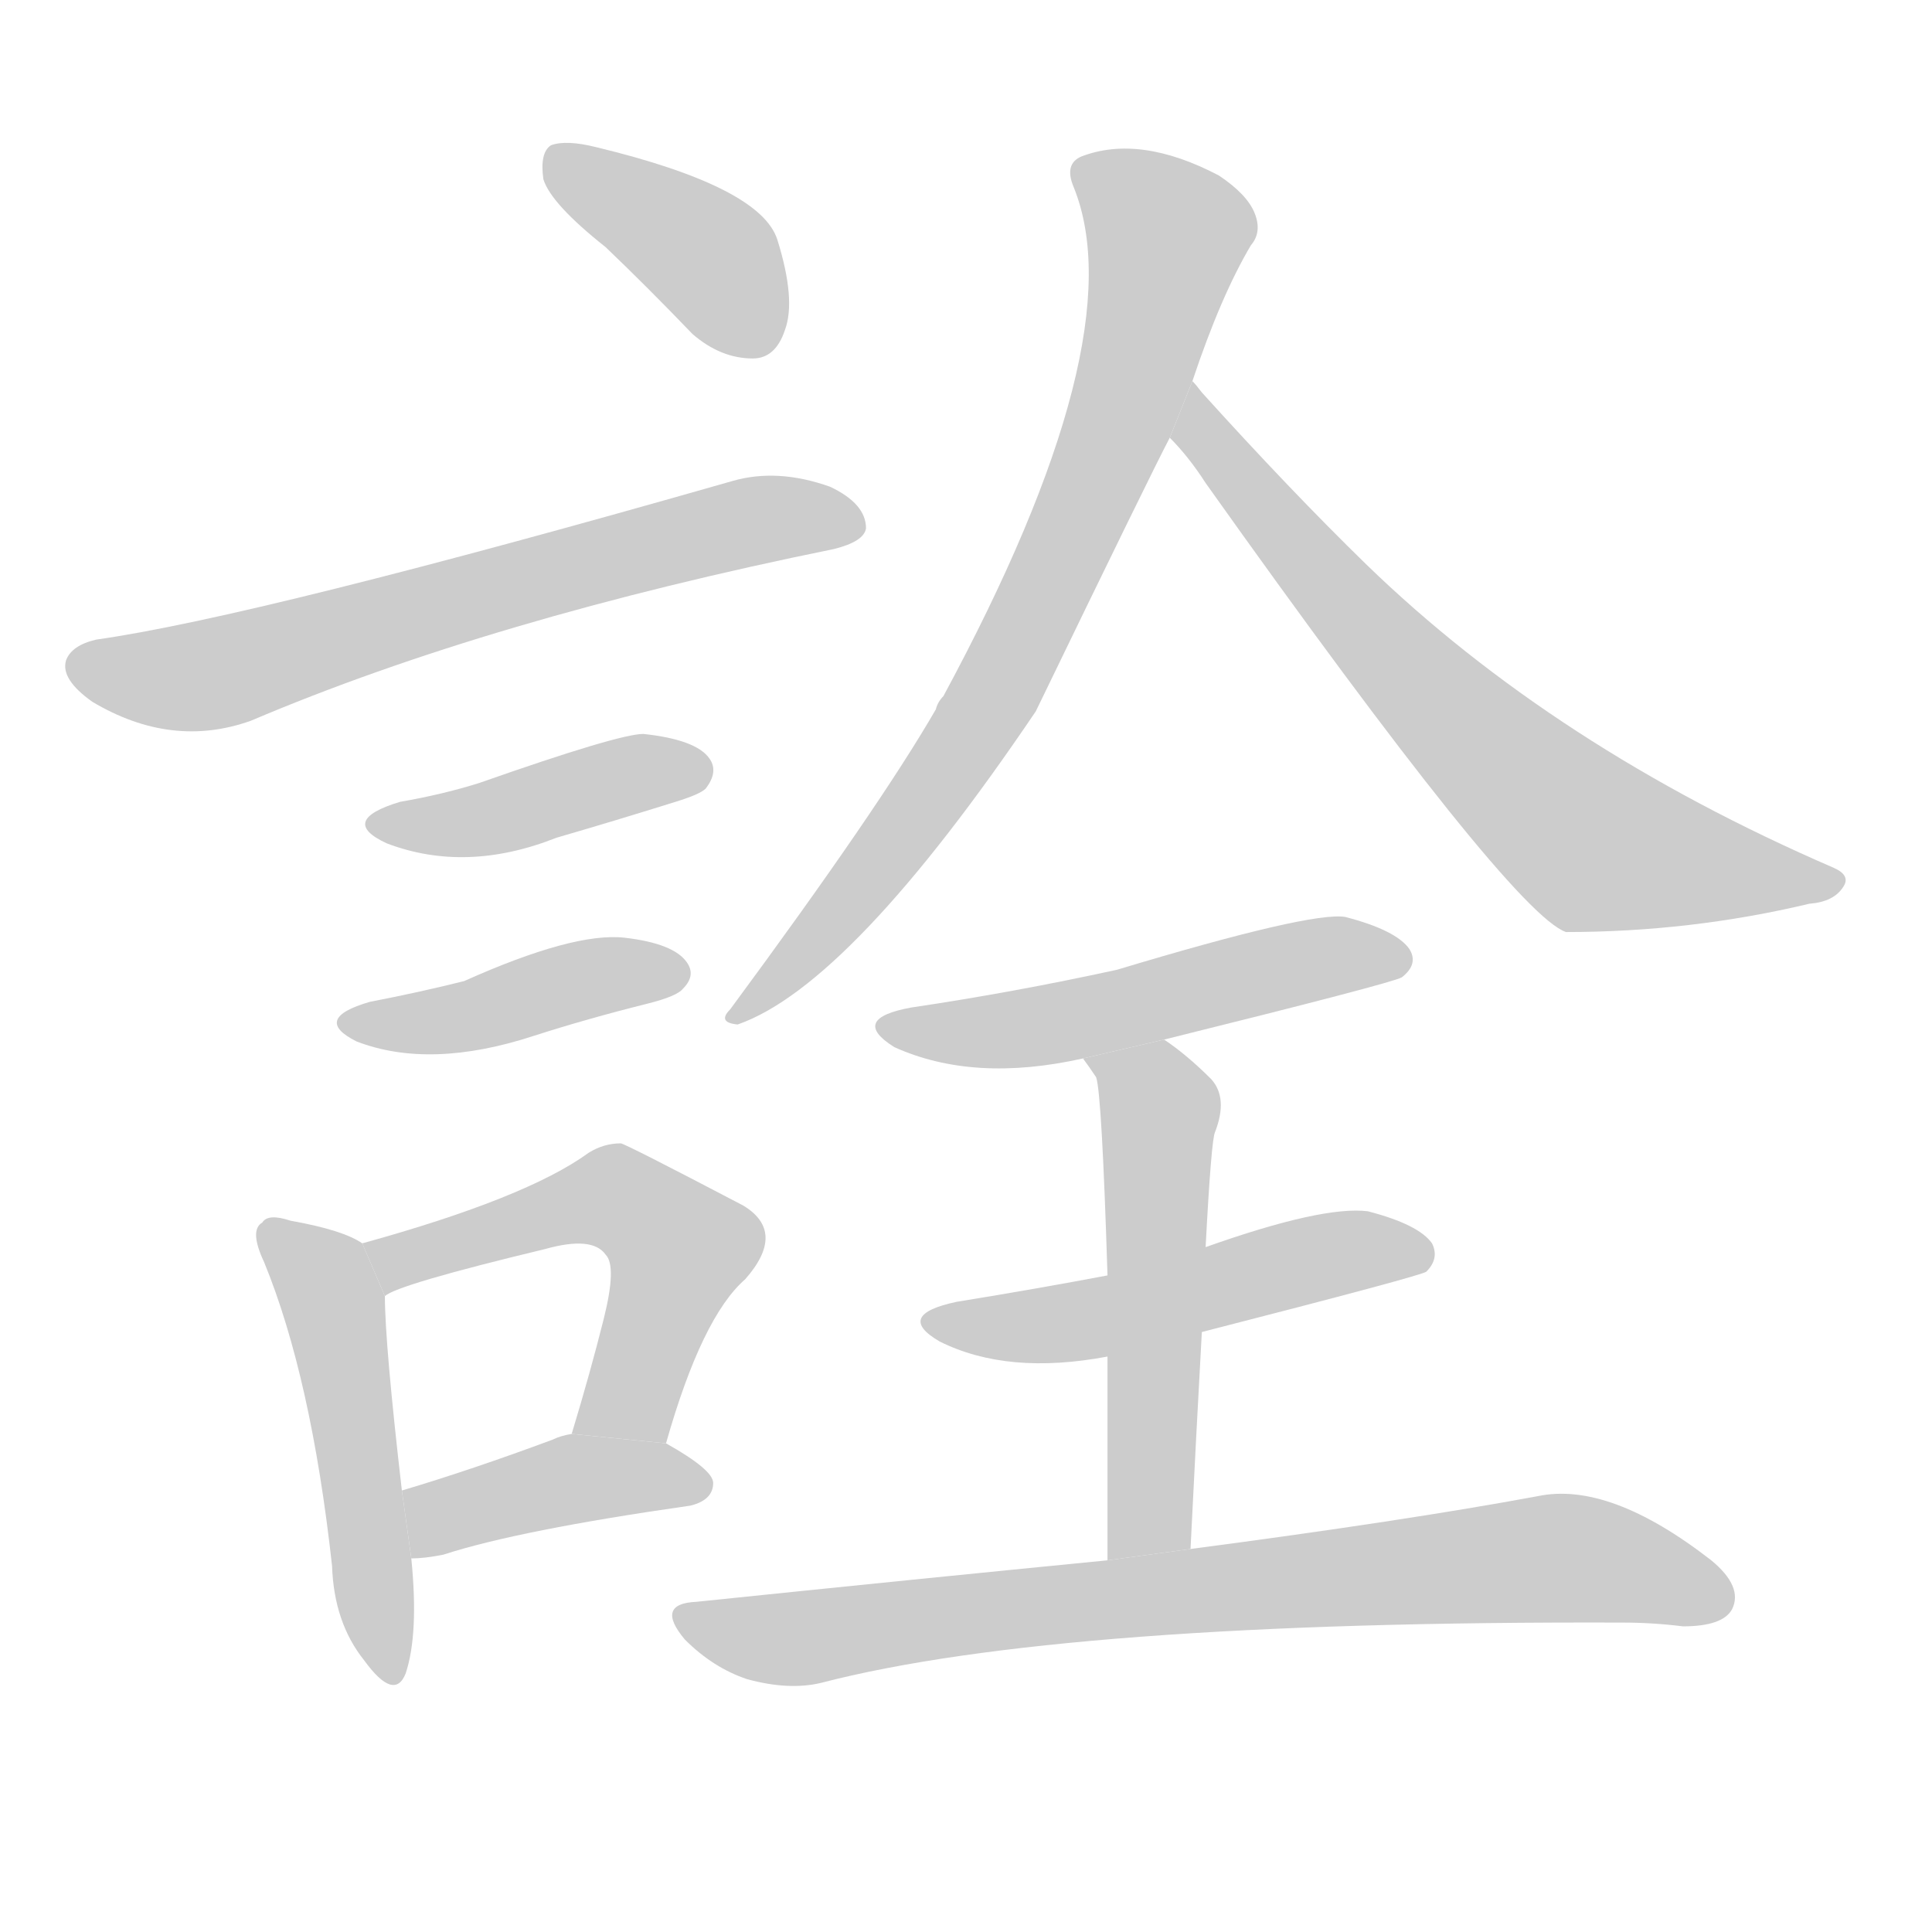
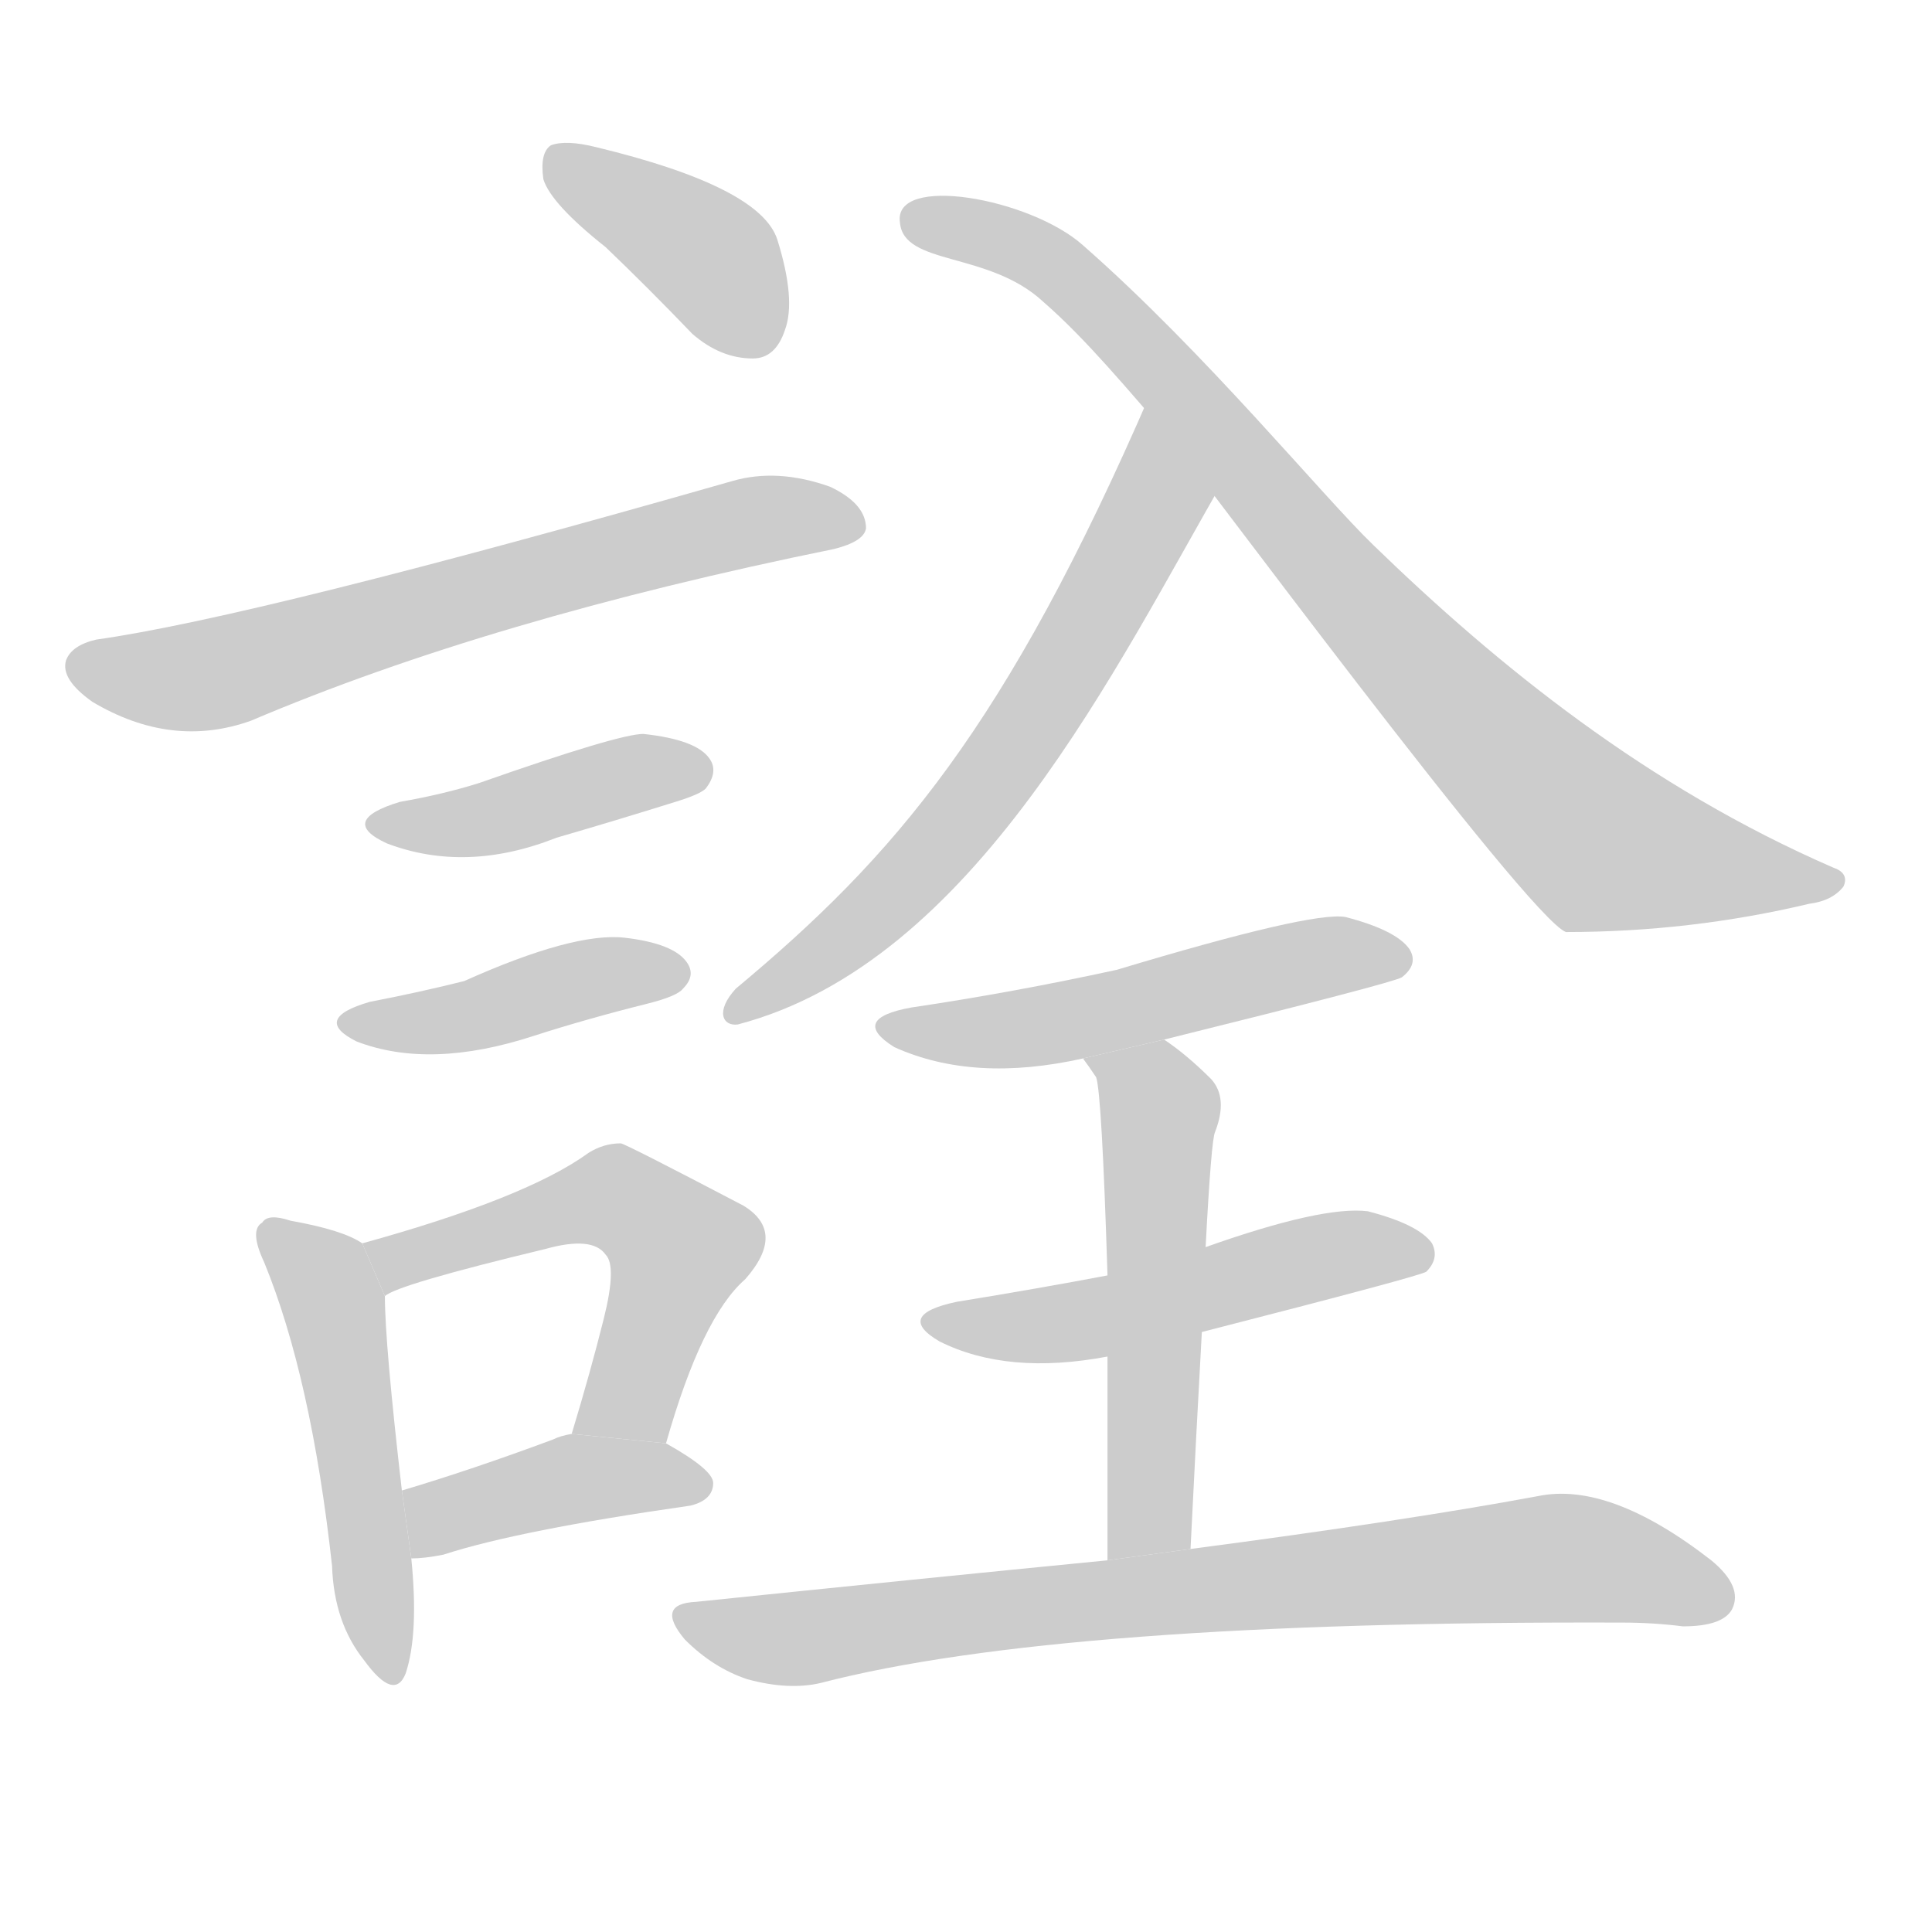
<svg xmlns="http://www.w3.org/2000/svg" xmlns:xlink="http://www.w3.org/1999/xlink" id="z35438" class="acjk" version="1.1" viewBox="0 0 1024 1024">
  <style>

@keyframes z35438k {
	from {
		stroke:#c00;
		stroke-dashoffset:3000;
	}
	75% {
		stroke:#c00;
		stroke-dashoffset:0;
	}
	to {
		stroke:#000;
	}
}
#z35438 path[clip-path] {
	animation:z35438k 1s linear both;
	stroke-dasharray:3000;
	stroke-width:128;
	stroke-linecap:round;
	fill:none;
}
#z35438 path[clip-path="url(#z35438c1)"] {animation-delay:1s;}
#z35438 path[clip-path="url(#z35438c2)"] {animation-delay:2s;}
#z35438 path[clip-path="url(#z35438c3)"] {animation-delay:3s;}
#z35438 path[clip-path="url(#z35438c4)"] {animation-delay:4s;}
#z35438 path[clip-path="url(#z35438c5)"] {animation-delay:5s;}
#z35438 path[clip-path="url(#z35438c6)"] {animation-delay:6s;}
#z35438 path[clip-path="url(#z35438c7)"] {animation-delay:7s;}
#z35438 path[clip-path="url(#z35438c8)"] {animation-delay:8s;}
#z35438 path[clip-path="url(#z35438c9)"] {animation-delay:9s;}
#z35438 path[clip-path="url(#z35438c10)"] {animation-delay:10s;}
#z35438 path[clip-path="url(#z35438c11)"] {animation-delay:11s;}
#z35438 path[clip-path="url(#z35438c12)"] {animation-delay:12s;}
#z35438 path[clip-path="url(#z35438c13)"] {animation-delay:13s;}
#z35438 path {fill:#ccc;}

</style>
  <path id="z35438d1" d="M321 131Q343 152 367 177Q382 190 399 190Q411 190 416 175Q422 159 412 127Q403 99 316 78Q300 74 292 77Q286 81 288 95Q292 108 321 131 Z" />
  <path id="z35438d2" d="M51 339Q38 342 35 350Q32 360 49 372Q91 397 133 382Q260 328 442 291Q458 287 459 280Q459 267 440 258Q412 248 388 255Q136 327 51 339 Z" />
  <path id="z35438d3" d="M212 425Q179 435 205 447Q247 463 295 444Q326 435 358 425Q371 421 374 418Q381 409 376 402Q369 392 341 389Q328 389 254 415Q235 421 212 425 Z" />
  <path id="z35438d4" d="M196 531Q165 540 189 552Q228 567 283 549Q311 540 343 532Q359 528 362 524Q369 517 364 510Q357 500 331 497Q304 494 246 520Q222 526 196 531 Z" />
  <path id="z35438d5" d="M192 659Q182 652 154 647Q142 643 139 648Q132 652 140 669Q165 730 176 830Q177 860 193 880Q209 902 215 887Q222 866 218 826L213 790Q204 712 204 687L192 659 Z" />
  <path id="z35438d6" d="M353 765Q372 698 395 678Q417 653 394 639Q331 606 329 606Q320 606 312 611Q279 635 192 659L204 687Q210 681 289 662Q314 655 321 665Q327 671 320 699Q313 727 303 760L353 765 Z" />
  <path id="z35438d7" d="M218 826Q225 826 235 824Q275 811 366 798Q378 795 378 786Q378 779 353 765L303 760Q297 761 293 763Q250 779 213 790L218 826 Z" />
-   <path id="z35438d8" d="M632 202Q647 157 663 130Q669 123 665 113Q661 103 646 93Q604 71 573 83Q564 87 569 99Q602 180 500 369Q497 372 496 376Q466 428 387 535Q380 542 391 543Q451 522 549 377Q610 251 620 232L632 202 Z" />
-   <path id="z35438d9" d="M620 232Q630 242 639 256Q801 484 830 494Q896 494 959 479Q972 478 977 470Q981 464 972 460Q824 396 724 299Q684 260 637 208Q634 204 632 202L620 232 Z" />
+   <path id="z35438d8" d="M 650,252 C 660,248 618,187 610,208 533,386 474,454 390,524 379,536 383,544 391,543 517,510 592,352 650,252 Z" />
+   <path id="z35438d9" d="M 620,232 C 626,238 810,487 830,494 874,494 917,489 959,479 967,478 973,475 977,470 979,466 978,462 972,460 873,417 794,353 728,289 701,263 639,187 574,130 546,105 473,92 477,118 479,141 524,133 553,160 576,180 599,208 620,232 Z" />
  <path id="z35438d10" d="M617 551Q738 521 743 518Q752 511 747 503Q740 493 713 486Q695 483 592 514Q537 526 483 534Q450 540 474 555Q516 574 574 561L617 551 Z" />
  <path id="z35438d11" d="M631 821Q634 760 637 706L639 661Q642 604 644 600Q651 582 642 572Q629 559 617 551L574 561Q577 565 581 571Q584 580 587 676L587 719Q587 762 587 827L631 821 Z" />
  <path id="z35438d12" d="M637 706Q754 676 756 674Q763 667 759 659Q752 649 725 642Q701 639 639 661L587 676Q550 683 507 690Q474 697 498 711Q534 729 587 719L637 706 Z" />
  <path id="z35438d13" d="M587 827Q485 837 369 849Q347 850 363 869Q378 884 396 890Q418 896 435 892Q562 859 860 860Q876 860 892 862Q913 862 918 853Q924 841 907 827Q853 785 815 793Q745 806 631 821L587 827 Z" />
  <defs>
    <clipPath id="z35438c1">
      <use xlink:href="#z35438d1" />
    </clipPath>
    <clipPath id="z35438c2">
      <use xlink:href="#z35438d2" />
    </clipPath>
    <clipPath id="z35438c3">
      <use xlink:href="#z35438d3" />
    </clipPath>
    <clipPath id="z35438c4">
      <use xlink:href="#z35438d4" />
    </clipPath>
    <clipPath id="z35438c5">
      <use xlink:href="#z35438d5" />
    </clipPath>
    <clipPath id="z35438c6">
      <use xlink:href="#z35438d6" />
    </clipPath>
    <clipPath id="z35438c7">
      <use xlink:href="#z35438d7" />
    </clipPath>
    <clipPath id="z35438c8">
      <use xlink:href="#z35438d8" />
    </clipPath>
    <clipPath id="z35438c9">
      <use xlink:href="#z35438d9" />
    </clipPath>
    <clipPath id="z35438c10">
      <use xlink:href="#z35438d10" />
    </clipPath>
    <clipPath id="z35438c11">
      <use xlink:href="#z35438d11" />
    </clipPath>
    <clipPath id="z35438c12">
      <use xlink:href="#z35438d12" />
    </clipPath>
    <clipPath id="z35438c13">
      <use xlink:href="#z35438d13" />
    </clipPath>
  </defs>
  <path pathLength="2999" clip-path="url(#z35438c1)" d="M295 82L376 136L399 187" />
  <path pathLength="2999" clip-path="url(#z35438c2)" d="M40 353L107 358L454 276" />
  <path pathLength="2999" clip-path="url(#z35438c3)" d="M201 435L374 406" />
  <path pathLength="2999" clip-path="url(#z35438c4)" d="M186 543L361 518" />
  <path pathLength="2999" clip-path="url(#z35438c5)" d="M143 655L176 690L206 886" />
  <path pathLength="2999" clip-path="url(#z35438c6)" d="M199 661L320 633L357 654L318 761" />
  <path pathLength="2999" clip-path="url(#z35438c7)" d="M222 818L370 781" />
-   <path pathLength="2999" clip-path="url(#z35438c8)" d="M576 91L621 126L584 246L517 385L393 537" />
-   <path pathLength="2999" clip-path="url(#z35438c9)" d="M633 214L846 449L969 469" />
+   <path pathLength="2999" clip-path="url(#z35438c8)" d="M 614,240 597,296 500,451 393,537" />
+   <path pathLength="2999" clip-path="url(#z35438c9)" d="M 485,118 554,134 846,449 969,469" />
  <path pathLength="2999" clip-path="url(#z35438c10)" d="M471 542L743 509" />
  <path pathLength="2999" clip-path="url(#z35438c11)" d="M584 564L615 599L603 824" />
  <path pathLength="2999" clip-path="url(#z35438c12)" d="M496 699L755 660" />
  <path pathLength="2999" clip-path="url(#z35438c13)" d="M362 858L824 826L915 842" />
</svg>
